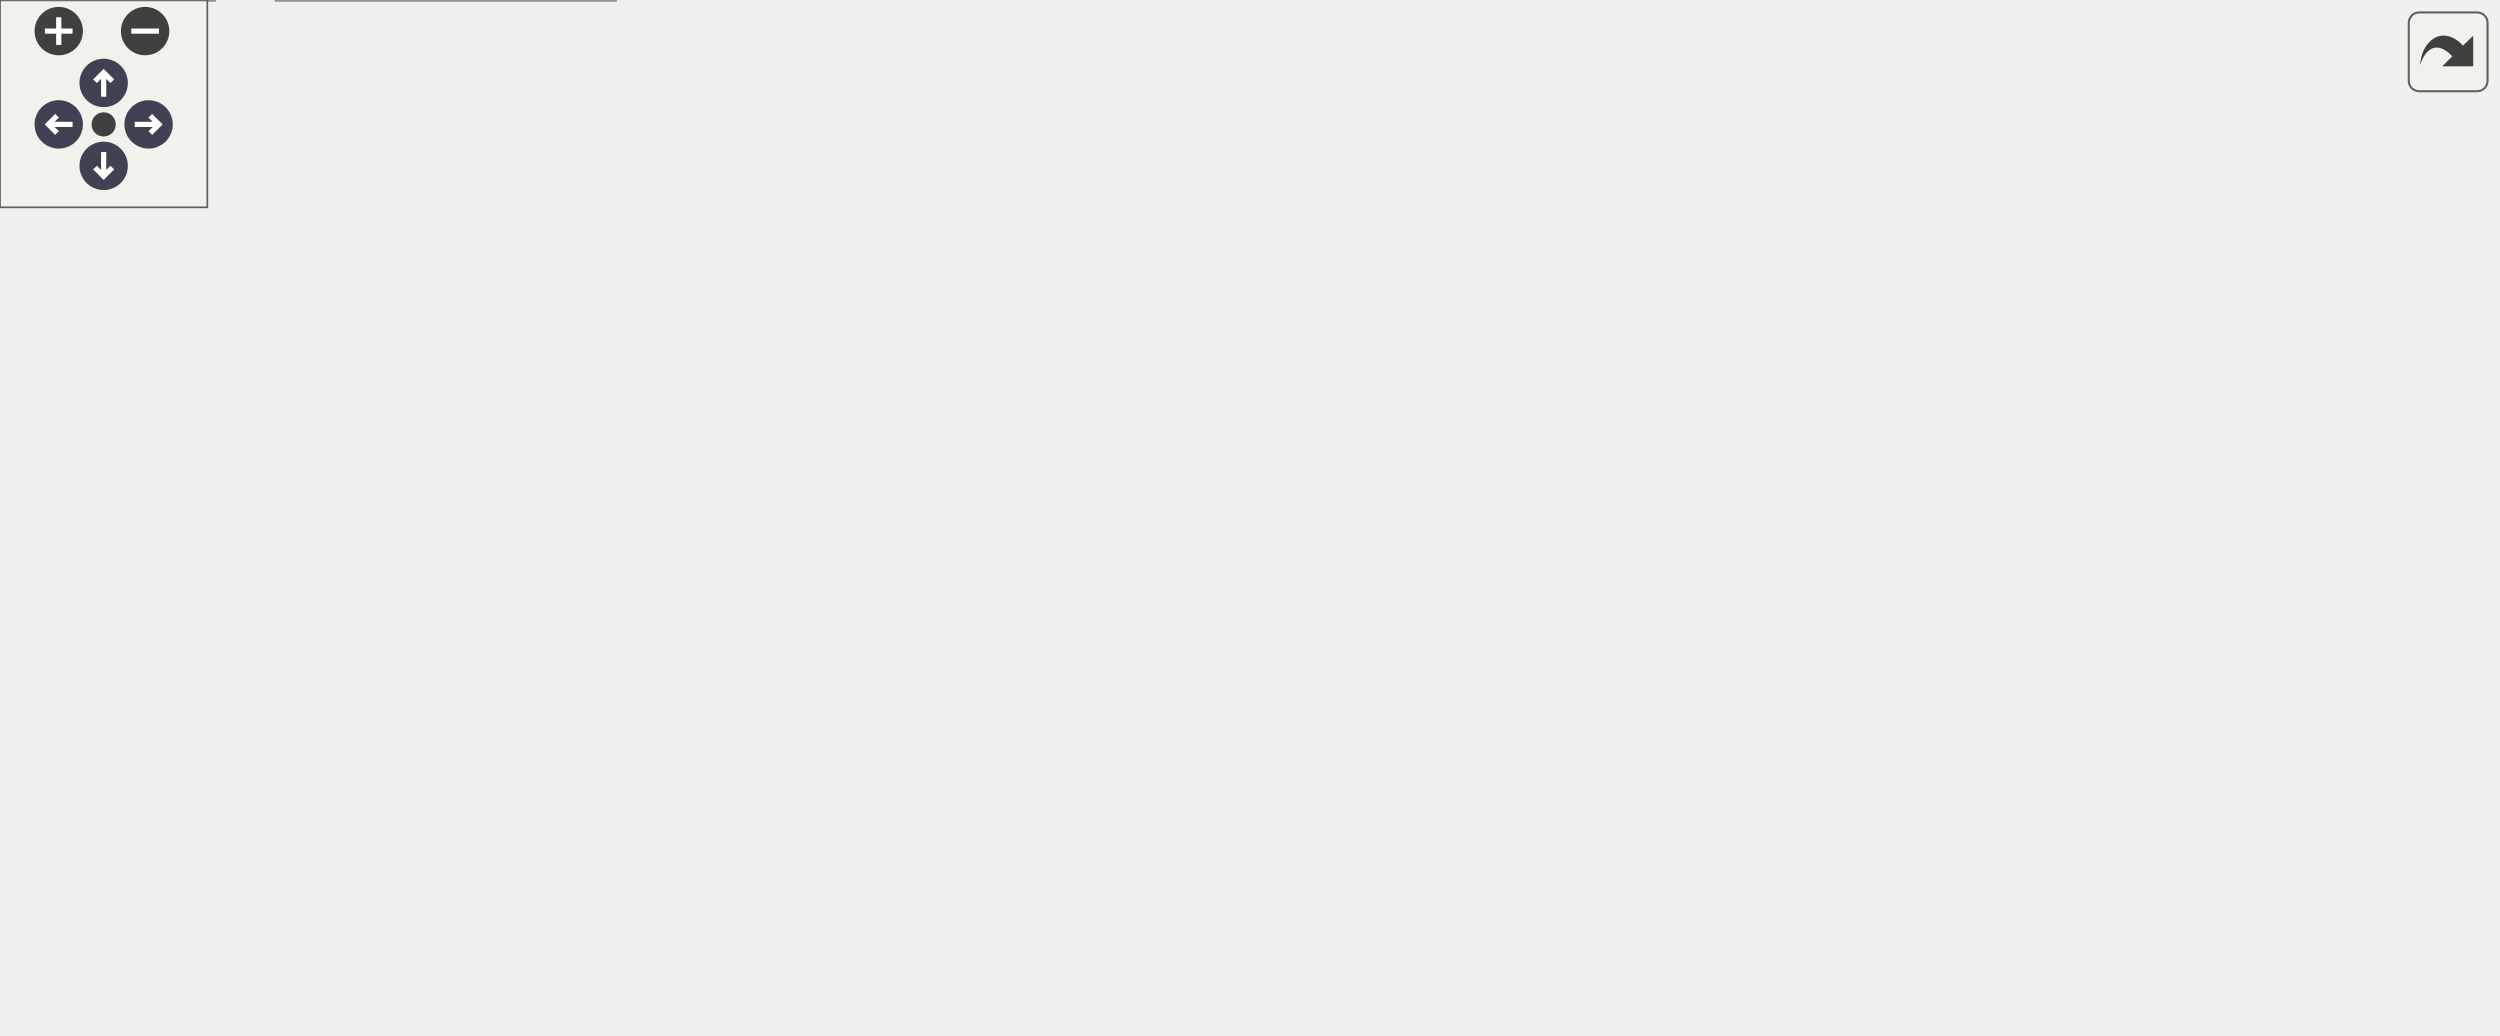
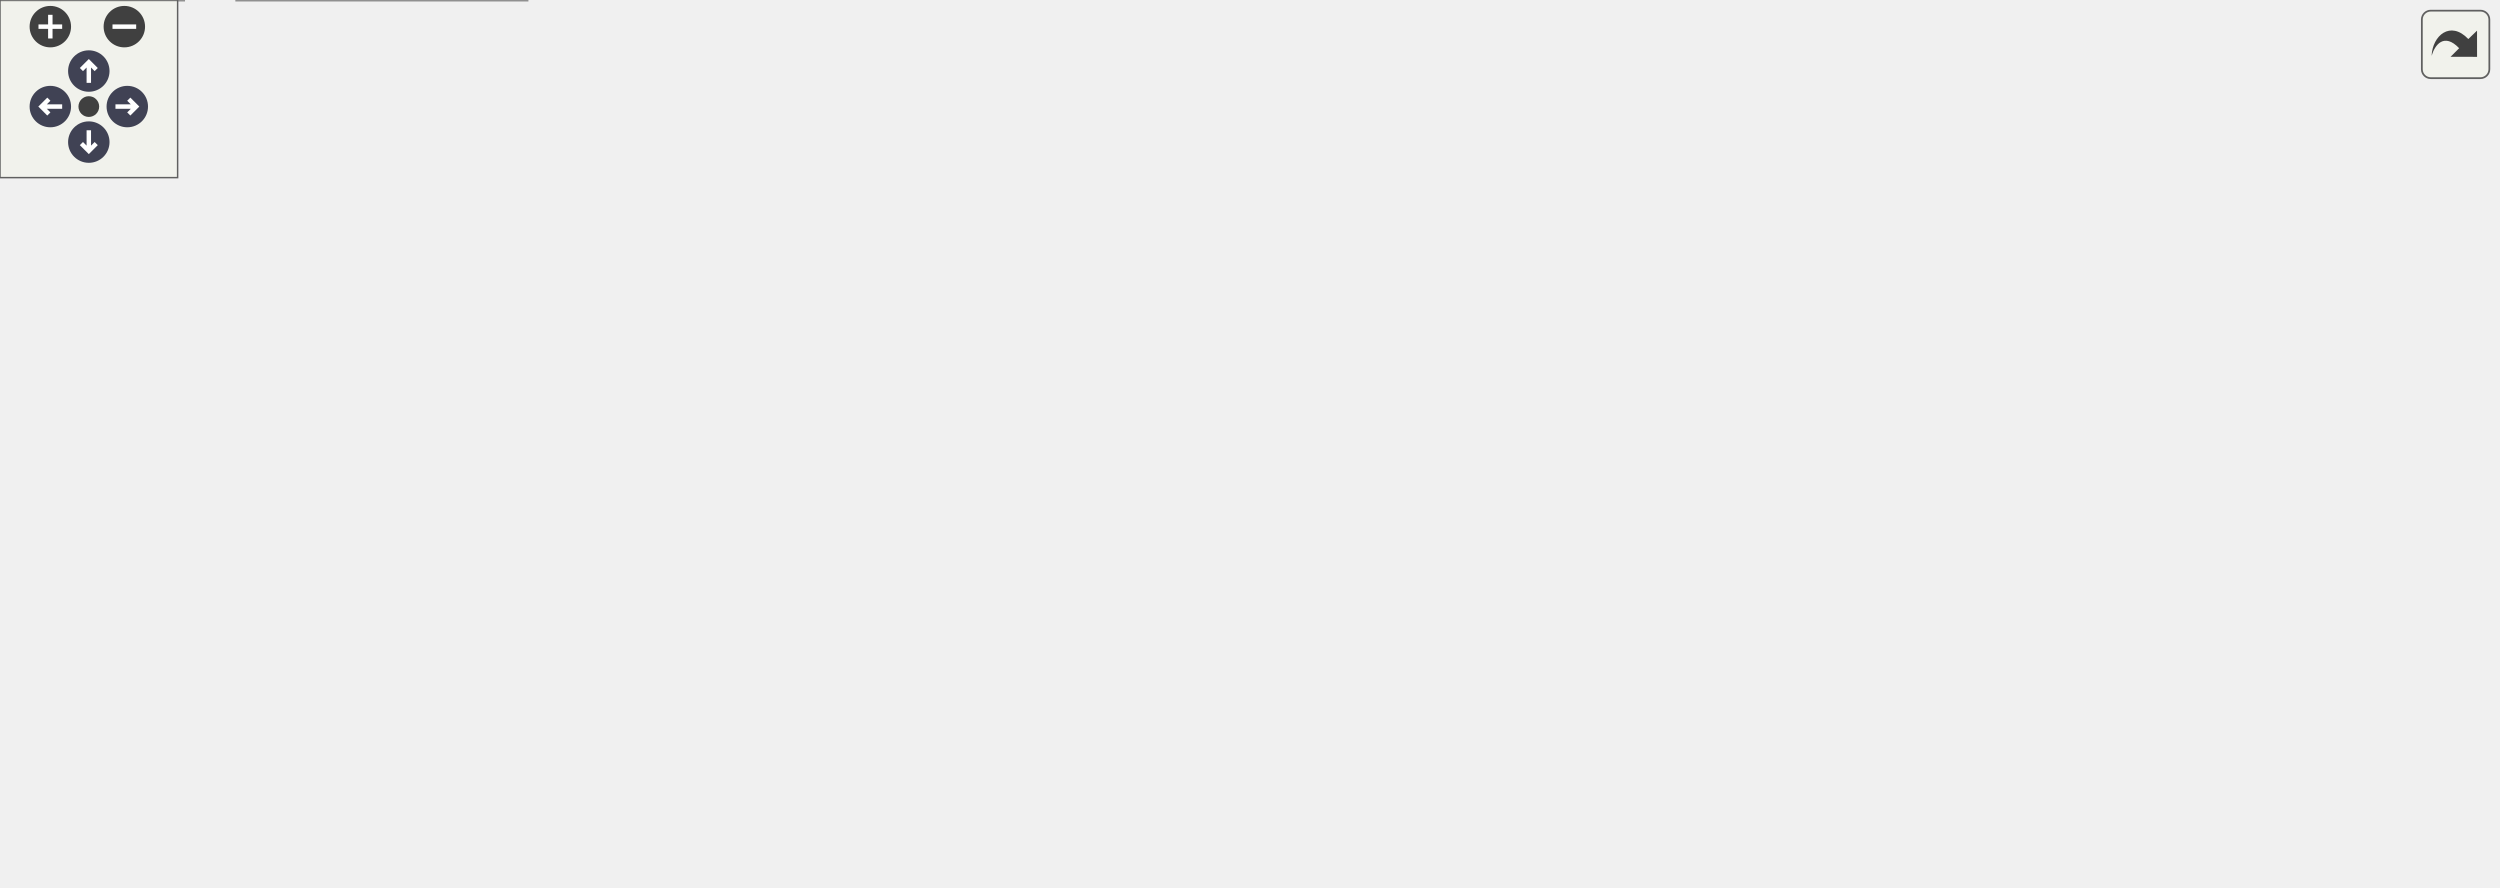
<svg xmlns="http://www.w3.org/2000/svg" xmlns:xlink="http://www.w3.org/1999/xlink" id="main" version="1.1" xml:space="preserve">
  <style type="text/css">
.node, .edge {opacity: 0.7;}
.node.selected, .edge.selected {opacity: 1;}
.edge:hover path { stroke: red; }
.edge:hover polygon { stroke: red; fill: red; }
</style>
  <defs>
    <circle id="rim" cx="0" cy="0" r="7" />
    <circle id="rim2" cx="0" cy="0" r="3.5" />
    <g id="zoomPlus">
      <use xlink:href="#rim" fill="#404040">
        <set attributeName="fill" to="#808080" begin="zoomplus.mouseover" end="zoomplus.mouseout" />
      </use>
      <path d="M-4,0h8M0,-4v8" fill="none" stroke="white" stroke-width="1.5" pointer-events="none" />
    </g>
    <g id="zoomMin">
      <use xlink:href="#rim" fill="#404040">
        <set attributeName="fill" to="#808080" begin="zoomminus.mouseover" end="zoomminus.mouseout" />
      </use>
      <path d="M-4,0h8" fill="none" stroke="white" stroke-width="1.5" pointer-events="none" />
    </g>
    <g id="arrowUp" transform="translate(30 24)">
      <use xlink:href="#rim" />
      <path pointer-events="none" fill="none" stroke="white" stroke-width="1.5" d="M0,-3.0v7 M-2.5,-0.5L0,-3.0L2.5,-0.5" />
    </g>
    <g id="arrowRight" transform="rotate(90) translate(36 -43)">
      <use xlink:href="#rim" />
      <path pointer-events="none" fill="none" stroke="white" stroke-width="1.5" d="M0,-3.0v7 M-2.5,-0.5L0,-3.0L2.5,-0.5" />
    </g>
    <g id="arrowDown" transform="rotate(180) translate(-30 -48)">
      <use xlink:href="#rim" />
      <path pointer-events="none" fill="none" stroke="white" stroke-width="1.5" d="M0,-3.0v7 M-2.5,-0.5L0,-3.0L2.5,-0.5" />
    </g>
    <g id="arrowLeft" transform="rotate(270) translate(-36 17)">
      <use xlink:href="#rim" />
      <path pointer-events="none" fill="none" stroke="white" stroke-width="1.5" d="M0,-3.0v7 M-2.5,-0.5L0,-3.0L2.5,-0.5" />
    </g>
    <g id="resetDef">
      <use xlink:href="#rim2" fill="#404040">
        <set attributeName="fill" to="#808080" begin="reset.mouseover" end="reset.mouseout" />
      </use>
    </g>
  </defs>
  <svg id="graph" class="graph">
    <g id="viewport">
      <g id="Node000001" class="node">
        <g id="a_Node000001">
          <a xlink:title="Dynamic entity (universal mode).">
-             <polygon fill="#999999" stroke="#666666" points="357,-239 245,-239 245,-220 357,-220 357,-239" />
-             <text text-anchor="middle" x="301" y="-227" font-family="Helvetica,sans-Serif" font-size="10.00">dynamic_entity.hpp</text>
+             <polygon fill="#999999" stroke="#666666" points="426,-239 314,-239 314,-220 426,-220 426,-239" />
+             <text text-anchor="middle" x="370" y="-227" font-family="Helvetica,sans-Serif" font-size="10.00">dynamic_entity.hpp</text>
          </a>
        </g>
      </g>
      <g id="Node000002" class="node">
        <g id="a_Node000002">
          <a xlink:href="check__resolver_8hpp.html" target="_top" xlink:title="Check resolver (universal mode).">
-             <polygon fill="white" stroke="#666666" points="315,-184 205,-184 205,-165 315,-165 315,-184" />
-             <text text-anchor="middle" x="260" y="-172" font-family="Helvetica,sans-Serif" font-size="10.00">check_resolver.hpp</text>
+             <polygon fill="white" stroke="#666666" points="384,-184 274,-184 274,-165 384,-165 384,-184" />
+             <text text-anchor="middle" x="329" y="-172" font-family="Helvetica,sans-Serif" font-size="10.00">check_resolver.hpp</text>
          </a>
        </g>
      </g>
      <g id="edge1_Node000001_Node000002" class="edge">
        <g id="a_edge1_Node000001_Node000002">
          <a xlink:title=" ">
-             <path fill="none" stroke="#63b8ff" d="M287.98,-211.67C280.88,-202.5 272.4,-191.52 266.64,-184.09" />
-             <polygon fill="#63b8ff" stroke="#63b8ff" points="285.34,-213.98 294.23,-219.75 290.88,-209.7 285.34,-213.98" />
+             <path fill="none" stroke="#63b8ff" d="M356.98,-211.67C349.88,-202.5 341.4,-191.52 335.64,-184.09" />
+             <polygon fill="#63b8ff" stroke="#63b8ff" points="354.34,-213.98 363.23,-219.75 359.88,-209.7 354.34,-213.98" />
          </a>
        </g>
      </g>
      <g id="Node000003" class="node">
        <g id="a_Node000003">
          <a xlink:href="engine_8hpp.html" target="_top" xlink:title="RulesetEngine facade (universal mode).">
-             <polygon fill="white" stroke="#666666" points="336.5,-129 265.5,-129 265.5,-110 336.5,-110 336.5,-129" />
-             <text text-anchor="middle" x="301" y="-117" font-family="Helvetica,sans-Serif" font-size="10.00">engine.hpp</text>
-           </a>
-         </g>
-       </g>
-       <g id="edge12_Node000001_Node000003" class="edge">
-         <g id="a_edge12_Node000001_Node000003">
-           <a xlink:title=" ">
-             <path fill="none" stroke="#63b8ff" d="M312.42,-211.15C316.98,-203.22 321.69,-193.49 324,-184 328.88,-163.95 316.18,-141.45 307.76,-129.35" />
-             <polygon fill="#63b8ff" stroke="#63b8ff" points="309.36,-209.45 307.1,-219.8 315.32,-213.11 309.36,-209.45" />
+             <polygon fill="white" stroke="#666666" points="405.5,-129 334.5,-129 334.5,-110 405.5,-110 405.5,-129" />
+             <text text-anchor="middle" x="370" y="-117" font-family="Helvetica,sans-Serif" font-size="10.00">engine.hpp</text>
+           </a>
+         </g>
+       </g>
+       <g id="edge13_Node000001_Node000003" class="edge">
+         <g id="a_edge13_Node000001_Node000003">
+           <a xlink:title=" ">
+             <path fill="none" stroke="#63b8ff" d="M381.42,-211.15C385.98,-203.22 390.69,-193.49 393,-184 397.88,-163.95 385.18,-141.45 376.76,-129.35" />
+             <polygon fill="#63b8ff" stroke="#63b8ff" points="378.36,-209.45 376.1,-219.8 384.32,-213.11 378.36,-209.45" />
          </a>
        </g>
      </g>
      <g id="edge2_Node000002_Node000003" class="edge">
        <g id="a_edge2_Node000002_Node000003">
          <a xlink:title=" ">
-             <path fill="none" stroke="#63b8ff" d="M273.02,-156.67C280.12,-147.5 288.6,-136.52 294.36,-129.09" />
-             <polygon fill="#63b8ff" stroke="#63b8ff" points="270.12,-154.7 266.77,-164.75 275.66,-158.98 270.12,-154.7" />
+             <path fill="none" stroke="#63b8ff" d="M342.02,-156.67C349.12,-147.5 357.6,-136.52 363.36,-129.09" />
+             <polygon fill="#63b8ff" stroke="#63b8ff" points="339.12,-154.7 335.77,-164.75 344.66,-158.98 339.12,-154.7" />
          </a>
        </g>
      </g>
      <g id="Node000004" class="node">
        <g id="a_Node000004">
          <a xlink:href="combat_8hpp.html" target="_top" xlink:title="Combat simulation helpers (universal mode).">
            <polygon fill="white" stroke="#666666" points="133,-74 59,-74 59,-55 133,-55 133,-74" />
            <text text-anchor="middle" x="96" y="-62" font-family="Helvetica,sans-Serif" font-size="10.00">combat.hpp</text>
          </a>
        </g>
      </g>
      <g id="edge3_Node000003_Node000004" class="edge">
        <g id="a_edge3_Node000003_Node000004">
          <a xlink:title=" ">
-             <path fill="none" stroke="#63b8ff" d="M258.21,-107.44C219.83,-97.52 164.31,-83.16 129.19,-74.08" />
-             <polygon fill="#63b8ff" stroke="#63b8ff" points="257.51,-110.87 268.06,-109.98 259.26,-104.09 257.51,-110.87" />
+             <path fill="none" stroke="#63b8ff" d="M324.55,-109.71C270.97,-99.34 182.95,-82.32 133.23,-72.7" />
+             <polygon fill="#63b8ff" stroke="#63b8ff" points="323.98,-113.16 334.46,-111.63 325.31,-106.29 323.98,-113.16" />
          </a>
        </g>
      </g>
      <g id="Node000005" class="node">
        <g id="a_Node000005">
          <a xlink:href="fight_2main_8cpp.html" target="_top" xlink:title="Fight-to-the-end demo (universal mode).">
            <polygon fill="white" stroke="#666666" points="62,-19 0,-19 0,0 62,0 62,-19" />
            <text text-anchor="middle" x="31" y="-7" font-family="Helvetica,sans-Serif" font-size="10.00">main.cpp</text>
          </a>
        </g>
      </g>
      <g id="edge6_Node000003_Node000005" class="edge">
        <g id="a_edge6_Node000003_Node000005">
          <a xlink:title=" ">
-             <path fill="none" stroke="#63b8ff" d="M255.11,-116.03C191.14,-111.67 79.66,-100.42 50,-74 34.19,-59.92 31.29,-33.27 30.91,-19.4" />
-             <polygon fill="#63b8ff" stroke="#63b8ff" points="255.12,-119.54 265.33,-116.7 255.58,-112.56 255.12,-119.54" />
+             <path fill="none" stroke="#63b8ff" d="M324.3,-118.05C245.89,-116.34 90.28,-108.56 50,-74 33.76,-60.06 31.09,-32.86 30.84,-19.02" />
+             <polygon fill="#63b8ff" stroke="#63b8ff" points="324.31,-121.55 334.37,-118.25 324.44,-114.55 324.31,-121.55" />
          </a>
        </g>
      </g>
      <g id="Node000007" class="node">
        <g id="a_Node000007">
          <a xlink:href="universal__mode_2main_8cpp.html" target="_top" xlink:title="Universal mode demo: load any ruleset JSON at runtime and resolve rules generically.">
            <polygon fill="white" stroke="#666666" points="213,-74 151,-74 151,-55 213,-55 213,-74" />
            <text text-anchor="middle" x="182" y="-62" font-family="Helvetica,sans-Serif" font-size="10.00">main.cpp</text>
          </a>
        </g>
      </g>
      <g id="edge7_Node000003_Node000007" class="edge">
        <g id="a_edge7_Node000003_Node000007">
          <a xlink:title=" ">
-             <path fill="none" stroke="#63b8ff" d="M272.7,-105.9C250.72,-96.11 220.82,-82.79 201.47,-74.17" />
-             <polygon fill="#63b8ff" stroke="#63b8ff" points="271.32,-109.11 281.88,-109.98 274.17,-102.72 271.32,-109.11" />
+             <path fill="none" stroke="#63b8ff" d="M329.86,-107.18C294.7,-97.27 244.37,-83.08 212.44,-74.08" />
+             <polygon fill="#63b8ff" stroke="#63b8ff" points="329.22,-110.64 339.79,-109.98 331.12,-103.9 329.22,-110.64" />
          </a>
        </g>
      </g>
      <g id="Node000008" class="node">
        <g id="a_Node000008">
          <a xlink:href="test__codegen__output_8cpp.html" target="_top" xlink:title="Tests for the generated &quot;specific mode&quot; headers in generated/.">
            <polygon fill="white" stroke="#666666" points="370.5,-74 231.5,-74 231.5,-55 370.5,-55 370.5,-74" />
            <text text-anchor="middle" x="301" y="-62" font-family="Helvetica,sans-Serif" font-size="10.00">test_codegen_output.cpp</text>
          </a>
        </g>
      </g>
      <g id="edge8_Node000003_Node000008" class="edge">
        <g id="a_edge8_Node000003_Node000008">
          <a xlink:title=" ">
-             <path fill="none" stroke="#63b8ff" d="M301,-99.66C301,-90.93 301,-80.99 301,-74.09" />
-             <polygon fill="#63b8ff" stroke="#63b8ff" points="297.5,-99.75 301,-109.75 304.5,-99.75 297.5,-99.75" />
+             <path fill="none" stroke="#63b8ff" d="M350.96,-103.88C338.54,-94.34 322.76,-82.21 312.29,-74.17" />
+             <polygon fill="#63b8ff" stroke="#63b8ff" points="348.85,-106.67 358.91,-109.98 353.12,-101.12 348.85,-106.67" />
          </a>
        </g>
      </g>
      <g id="Node000009" class="node">
        <g id="a_Node000009">
-           <a xlink:href="test__engine_8cpp.html" target="_top" xlink:title="Integration tests for the universal engine facade (rpg_os::RulesetEngine).">
-             <polygon fill="white" stroke="#666666" points="483,-74 389,-74 389,-55 483,-55 483,-74" />
-             <text text-anchor="middle" x="436" y="-62" font-family="Helvetica,sans-Serif" font-size="10.00">test_engine.cpp</text>
+           <a xlink:href="test__data__api_8cpp.html" target="_top" xlink:title="Tests for the engine's full-coverage data API.">
+             <polygon fill="white" stroke="#666666" points="491.5,-74 388.5,-74 388.5,-55 491.5,-55 491.5,-74" />
+             <text text-anchor="middle" x="440" y="-62" font-family="Helvetica,sans-Serif" font-size="10.00">test_data_api.cpp</text>
          </a>
        </g>
      </g>
      <g id="edge9_Node000003_Node000009" class="edge">
        <g id="a_edge9_Node000003_Node000009">
          <a xlink:title=" ">
-             <path fill="none" stroke="#63b8ff" d="M332.1,-106.29C357.12,-96.47 391.66,-82.91 413.92,-74.17" />
-             <polygon fill="#63b8ff" stroke="#63b8ff" points="330.72,-103.07 322.69,-109.98 333.28,-109.59 330.72,-103.07" />
+             <path fill="none" stroke="#63b8ff" d="M389.31,-103.88C401.91,-94.34 417.93,-82.21 428.55,-74.17" />
+             <polygon fill="#63b8ff" stroke="#63b8ff" points="387.11,-101.16 381.25,-109.98 391.33,-106.74 387.11,-101.16" />
          </a>
        </g>
      </g>
      <g id="Node000010" class="node">
        <g id="a_Node000010">
-           <a xlink:href="test__rulesets_8cpp.html" target="_top" xlink:title="Tests that load the real shipped rulesets (the rulesets/ JSON files).">
-             <polygon fill="white" stroke="#666666" points="601,-74 501,-74 501,-55 601,-55 601,-74" />
-             <text text-anchor="middle" x="551" y="-62" font-family="Helvetica,sans-Serif" font-size="10.00">test_rulesets.cpp</text>
+           <a xlink:href="test__engine_8cpp.html" target="_top" xlink:title="Integration tests for the universal engine facade (rpg_os::RulesetEngine).">
+             <polygon fill="white" stroke="#666666" points="604,-74 510,-74 510,-55 604,-55 604,-74" />
+             <text text-anchor="middle" x="557" y="-62" font-family="Helvetica,sans-Serif" font-size="10.00">test_engine.cpp</text>
          </a>
        </g>
      </g>
      <g id="edge10_Node000003_Node000010" class="edge">
        <g id="a_edge10_Node000003_Node000010">
          <a xlink:title=" ">
-             <path fill="none" stroke="#63b8ff" d="M346.43,-108.87C393.29,-98.93 465.68,-83.59 510.6,-74.06" />
-             <polygon fill="#63b8ff" stroke="#63b8ff" points="345.61,-105.46 336.55,-110.96 347.06,-112.31 345.61,-105.46" />
+             <path fill="none" stroke="#63b8ff" d="M409.93,-107.18C444.9,-97.27 494.96,-83.08 526.72,-74.08" />
+             <polygon fill="#63b8ff" stroke="#63b8ff" points="408.71,-103.89 400.04,-109.98 410.62,-110.63 408.71,-103.89" />
          </a>
        </g>
      </g>
      <g id="Node000011" class="node">
        <g id="a_Node000011">
-           <a xlink:href="test__variance_8cpp.html" target="_top" xlink:title="Tests for variance / range selection (rpg_os::Variance, rpg_os::readVariantValue).">
-             <polygon fill="white" stroke="#666666" points="722.5,-74 619.5,-74 619.5,-55 722.5,-55 722.5,-74" />
-             <text text-anchor="middle" x="671" y="-62" font-family="Helvetica,sans-Serif" font-size="10.00">test_variance.cpp</text>
+           <a xlink:href="test__rulesets_8cpp.html" target="_top" xlink:title="Tests that load the real shipped rulesets (the rulesets/ JSON files).">
+             <polygon fill="white" stroke="#666666" points="722,-74 622,-74 622,-55 722,-55 722,-74" />
+             <text text-anchor="middle" x="672" y="-62" font-family="Helvetica,sans-Serif" font-size="10.00">test_rulesets.cpp</text>
          </a>
        </g>
      </g>
      <g id="edge11_Node000003_Node000011" class="edge">
        <g id="a_edge11_Node000003_Node000011">
          <a xlink:title=" ">
-             <path fill="none" stroke="#63b8ff" d="M346.97,-111.91C416.21,-102 546.83,-83.29 619.29,-72.91" />
-             <polygon fill="#63b8ff" stroke="#63b8ff" points="346.22,-108.49 336.81,-113.37 347.21,-115.42 346.22,-108.49" />
+             <path fill="none" stroke="#63b8ff" d="M415.51,-110.51C471.48,-100.69 566.07,-84.09 623.41,-74.03" />
+             <polygon fill="#63b8ff" stroke="#63b8ff" points="414.78,-107.09 405.53,-112.26 415.99,-113.98 414.78,-107.09" />
+           </a>
+         </g>
+       </g>
+       <g id="Node000012" class="node">
+         <g id="a_Node000012">
+           <a xlink:href="test__variance_8cpp.html" target="_top" xlink:title="Tests for variance / range selection (rpg_os::Variance, rpg_os::readVariantValue).">
+             <polygon fill="white" stroke="#666666" points="843.5,-74 740.5,-74 740.5,-55 843.5,-55 843.5,-74" />
+             <text text-anchor="middle" x="792" y="-62" font-family="Helvetica,sans-Serif" font-size="10.00">test_variance.cpp</text>
+           </a>
+         </g>
+       </g>
+       <g id="edge12_Node000003_Node000012" class="edge">
+         <g id="a_edge12_Node000003_Node000012">
+           <a xlink:title=" ">
+             <path fill="none" stroke="#63b8ff" d="M415.66,-113.11C484.2,-104.96 617.7,-88.88 731,-74 734.07,-73.6 737.24,-73.18 740.42,-72.75" />
+             <polygon fill="#63b8ff" stroke="#63b8ff" points="415.15,-109.64 405.64,-114.3 415.98,-116.59 415.15,-109.64" />
          </a>
        </g>
      </g>
      <g id="edge4_Node000004_Node000005" class="edge">
        <g id="a_edge4_Node000004_Node000005">
          <a xlink:title=" ">
            <path fill="none" stroke="#63b8ff" d="M77.73,-48.6C66.08,-39.11 51.4,-27.13 41.63,-19.17" />
            <polygon fill="#63b8ff" stroke="#63b8ff" points="75.59,-51.38 85.56,-54.98 80.02,-45.95 75.59,-51.38" />
          </a>
        </g>
      </g>
      <g id="Node000006" class="node">
        <g id="a_Node000006">
          <a xlink:href="test__combat_8cpp.html" target="_top" xlink:title="Tests for the combat simulation helpers (include/rpg_os/universal/combat.hpp).">
            <polygon fill="white" stroke="#666666" points="178,-19 80,-19 80,0 178,0 178,-19" />
            <text text-anchor="middle" x="129" y="-7" font-family="Helvetica,sans-Serif" font-size="10.00">test_combat.cpp</text>
          </a>
        </g>
      </g>
      <g id="edge5_Node000004_Node000006" class="edge">
        <g id="a_edge5_Node000004_Node000006">
          <a xlink:title=" ">
            <path fill="none" stroke="#63b8ff" d="M106.83,-46.1C112.47,-37.04 119.12,-26.37 123.65,-19.09" />
            <polygon fill="#63b8ff" stroke="#63b8ff" points="103.76,-44.41 101.45,-54.75 109.71,-48.11 103.76,-44.41" />
          </a>
        </g>
      </g>
    </g>
  </svg>
  <g id="navigator" transform="translate(0 0)" fill="#404254">
    <rect fill="#f2f5e9" fill-opacity="0.5" stroke="#606060" stroke-width=".5" x="0" y="0" width="60" height="60" />
    <use id="zoomplus" xlink:href="#zoomPlus" x="17" y="9" />
    <use id="zoomminus" xlink:href="#zoomMin" x="42" y="9" />
    <use id="reset" xlink:href="#resetDef" x="30" y="36" />
    <use id="arrowup" xlink:href="#arrowUp" x="0" y="0" />
    <use id="arrowright" xlink:href="#arrowRight" x="0" y="0" />
    <use id="arrowdown" xlink:href="#arrowDown" x="0" y="0" />
    <use id="arrowleft" xlink:href="#arrowLeft" x="0" y="0" />
  </g>
  <svg viewBox="0 0 15 15" width="100%" height="30px" preserveAspectRatio="xMaxYMin meet">
    <g id="arrow_out" transform="scale(0.3 0.3)">
      <a xlink:href="dynamic__entity_8hpp__dep__incl_org.svg" target="_base">
        <rect id="button" ry="5" rx="5" y="6" x="6" height="38" width="38" fill="#f2f5e9" fill-opacity="0.5" stroke="#606060" stroke-width="1.0" />
        <path id="arrow" d="M 11.5,31.437 C 11.94,20.098 22.043,11.323 32.159,21.979 L 37.069,17.246 C 37.069,17.246 37.088,32 37.088,32 L 22.16,31.978 C 22.16,31.978 26.998,27.14 26.998,27.14 C 18.529,18.264 13.292,25.23 11.5,31.437 z" style="fill:#404040;" />
      </a>
    </g>
  </svg>
  <style type="text/css">

[data-mouse-over-selected='false'] { opacity: 0.7; }
[data-mouse-over-selected='true']  { opacity: 1.0; }

</style>
</svg>
